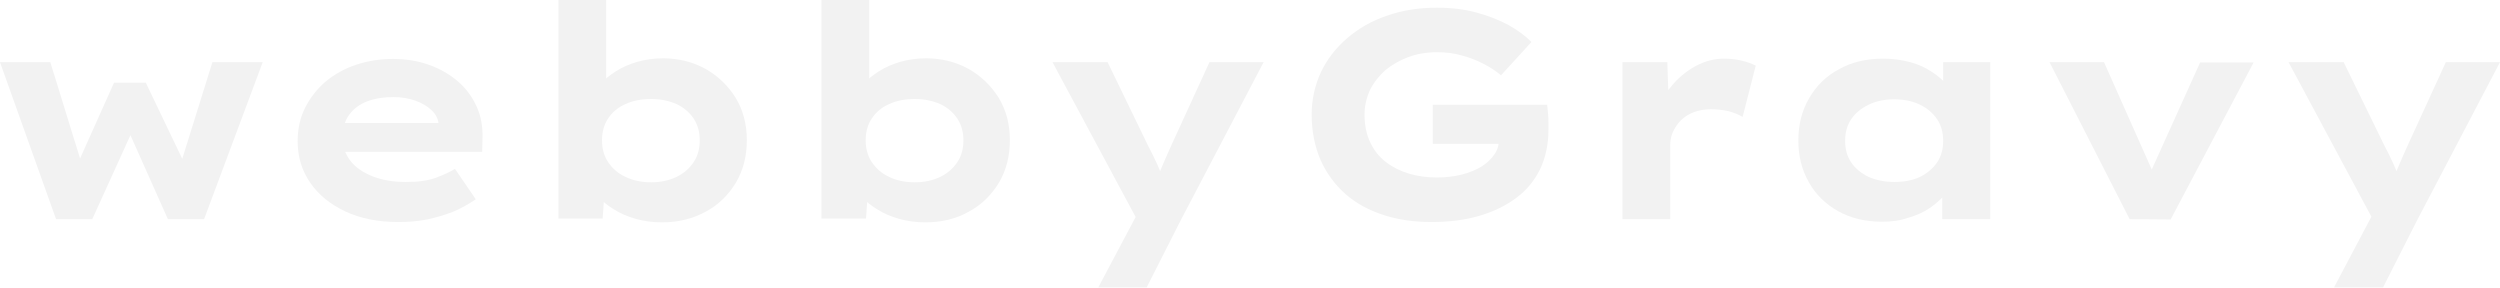
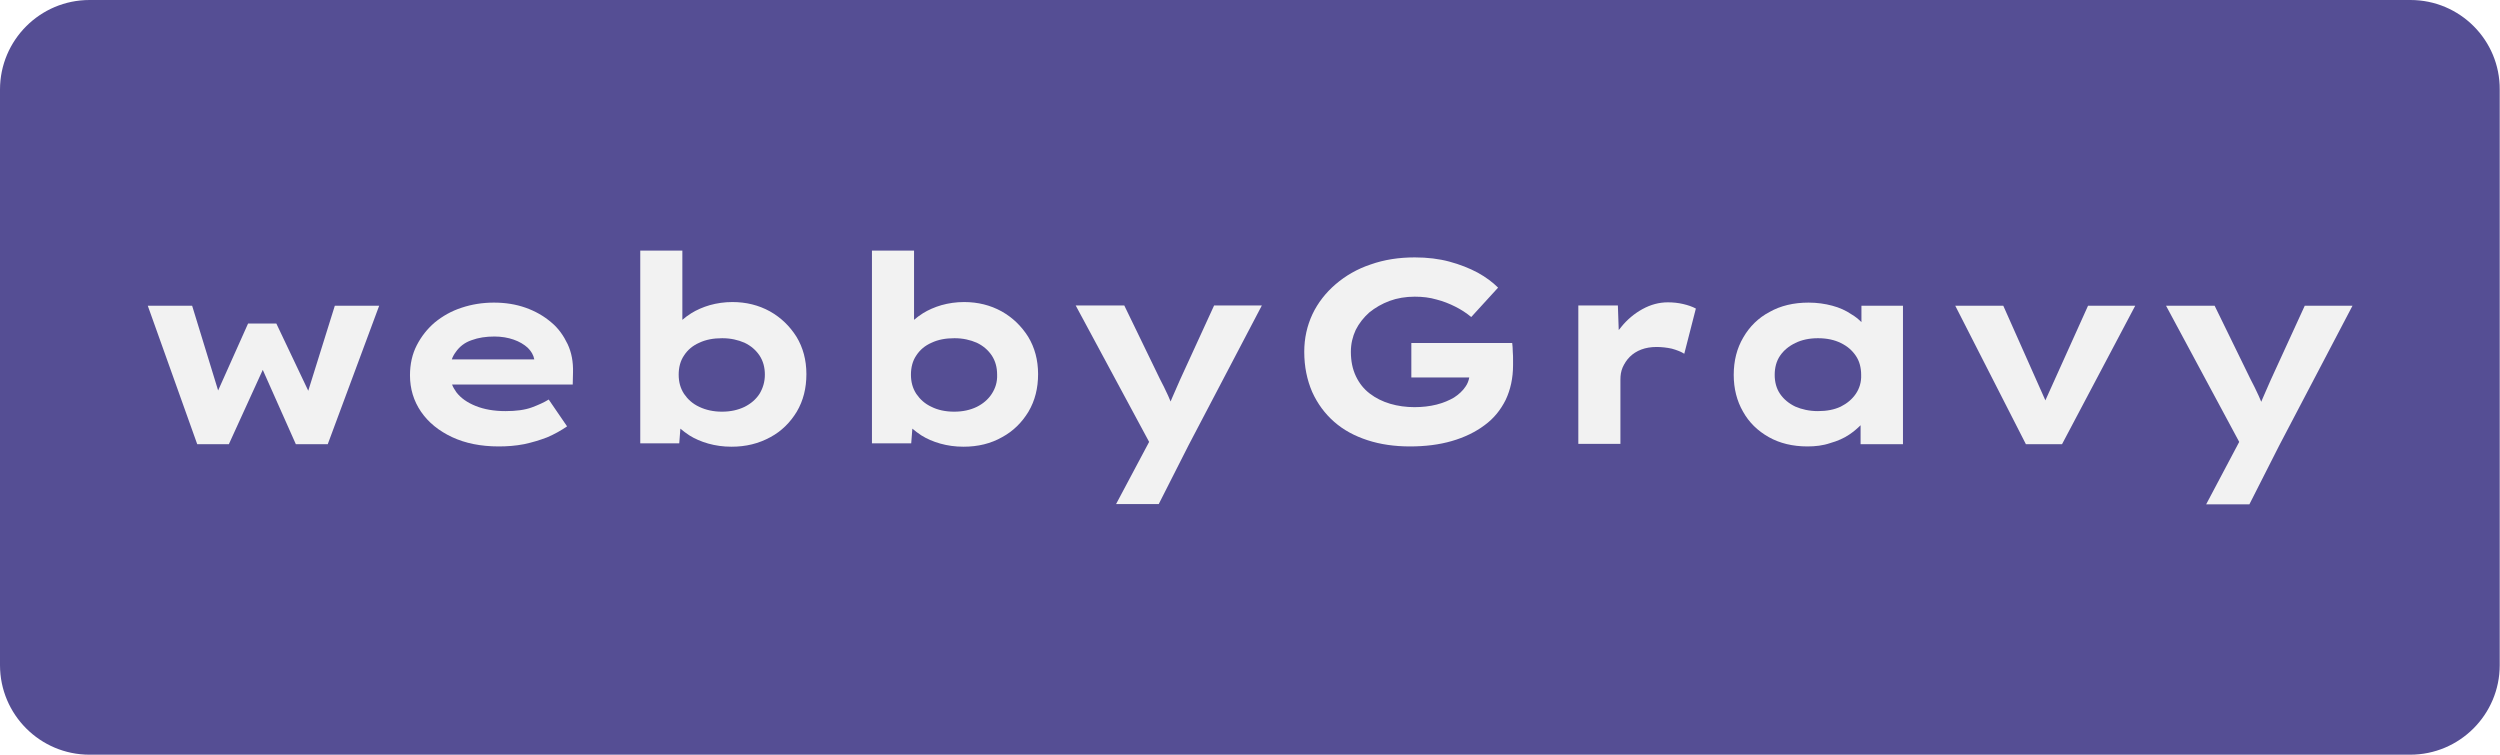
- <svg xmlns="http://www.w3.org/2000/svg" version="1.1" id="Capa_1" x="0px" y="0px" viewBox="0 0 780.3 89.7" style="enable-background:new 0 0 780.3 89.7;" xml:space="preserve">
+ <svg xmlns="http://www.w3.org/2000/svg" version="1.1" id="Capa_1" x="0px" y="0px" viewBox="0 0 884.8 267.2" style="enable-background:new 0 0 884.8 267.2;" xml:space="preserve">
  <style type="text/css">
- 	.st0{fill:#F2F2F2;}
+ 	.st0{fill:#554E94;}
+ 	.st1{fill:#F2F2F2;}
</style>
+   <path class="st0" d="M853.1,0H31.7C14.2,0,0,14.2,0,31.7v203.7c0,17.5,14.2,31.7,31.7,31.7h821.3c17.5,0,31.7-14.2,31.7-31.7V31.7  C884.8,14.2,870.6,0,853.1,0z" />
  <g>
-     <path class="st0" d="M17.5,68.4L0,19.4h15.7l10.1,32.7l-1.9-0.2l11.7-26.1h9.9L58,51.9l-1.9,0.2l10.2-32.7H82l-18.3,49H52.4   L38.4,37l4.8-0.3L28.8,68.4H17.5z" />
-     <path class="st0" d="M124.3,69.3c-6.3,0-11.8-1.1-16.5-3.3s-8.4-5.2-11-9s-3.9-8.1-3.9-12.9c0-3.9,0.8-7.5,2.4-10.6   c1.6-3.1,3.7-5.8,6.4-8.1c2.7-2.2,5.8-4,9.5-5.2c3.6-1.2,7.4-1.8,11.4-1.8c4.1,0,7.8,0.6,11.2,1.8s6.4,2.9,9,5.1   c2.6,2.2,4.5,4.8,5.9,7.8s2,6.3,1.9,10l-0.1,4.3h-47.4l-2.1-9h37.5l-1.6,2v-1.8c-0.2-1.7-1-3.1-2.3-4.3c-1.3-1.2-3-2.2-5-2.9   c-2-0.7-4.3-1.1-6.8-1.1c-3,0-5.7,0.4-8.1,1.3c-2.4,0.9-4.3,2.3-5.7,4.2s-2.1,4.3-2.1,7.2c0,2.6,0.8,5,2.4,7.1   c1.6,2.1,3.9,3.7,6.9,4.9s6.5,1.8,10.5,1.8c3.8,0,6.8-0.4,9.3-1.3c2.4-0.9,4.4-1.8,6-2.8l6.5,9.5c-2.2,1.5-4.5,2.8-7.1,3.9   c-2.6,1-5.3,1.8-8.1,2.4C130.2,69.1,127.3,69.3,124.3,69.3z" />
-     <path class="st0" d="M206.6,69.4c-3,0-5.7-0.4-8.2-1.1c-2.5-0.7-4.8-1.7-6.7-2.9c-2-1.2-3.6-2.5-4.8-3.9c-1.3-1.4-2.1-2.8-2.4-4.1   l4.4-0.6l-0.8,11.4h-13.8V0h14.9v31l-4.2-0.6c0.4-1.5,1.3-2.9,2.5-4.3c1.3-1.4,2.9-2.7,4.8-3.9s4.2-2.2,6.6-2.9   c2.5-0.7,5.2-1.1,8-1.1c4.9,0,9.3,1.1,13.3,3.3c3.9,2.2,7,5.2,9.4,9c2.3,3.8,3.5,8.2,3.5,13.2s-1.1,9.4-3.4,13.3   c-2.3,3.8-5.4,6.9-9.3,9C216.2,68.3,211.7,69.4,206.6,69.4z M203.2,56.9c3.1,0,5.7-0.6,8-1.7c2.2-1.1,4-2.6,5.3-4.6   c1.3-1.9,1.9-4.2,1.9-6.8s-0.6-4.8-1.9-6.8c-1.3-1.9-3-3.4-5.3-4.5c-2.3-1-4.9-1.6-7.9-1.6c-3.1,0-5.8,0.5-8.1,1.6   c-2.3,1-4.1,2.5-5.4,4.5c-1.3,1.9-1.9,4.2-1.9,6.8s0.6,4.8,1.9,6.8c1.3,1.9,3,3.5,5.4,4.6C197.5,56.3,200.2,56.9,203.2,56.9z" />
-     <path class="st0" d="M288.8,69.4c-3,0-5.7-0.4-8.2-1.1c-2.5-0.7-4.8-1.7-6.7-2.9c-2-1.2-3.6-2.5-4.8-3.9c-1.3-1.4-2.1-2.8-2.4-4.1   l4.4-0.6l-0.8,11.4h-13.9V0h14.9v31l-4.2-0.6c0.4-1.5,1.3-2.9,2.5-4.3c1.3-1.4,2.9-2.7,4.8-3.9s4.2-2.2,6.6-2.9   c2.5-0.7,5.2-1.1,8-1.1c4.9,0,9.3,1.1,13.3,3.3c3.9,2.2,7,5.2,9.4,9c2.3,3.8,3.5,8.2,3.5,13.2s-1.1,9.4-3.4,13.3   c-2.3,3.8-5.4,6.9-9.3,9C298.5,68.3,293.9,69.4,288.8,69.4z M285.5,56.9c3.1,0,5.7-0.6,8-1.7c2.2-1.1,4-2.6,5.3-4.6   c1.3-1.9,1.9-4.2,1.9-6.8s-0.6-4.8-1.9-6.8c-1.3-1.9-3-3.4-5.3-4.5c-2.3-1-4.9-1.6-7.9-1.6c-3.1,0-5.8,0.5-8.1,1.6   c-2.3,1-4.1,2.5-5.4,4.5c-1.3,1.9-1.9,4.2-1.9,6.8s0.6,4.8,1.9,6.8c1.3,1.9,3,3.5,5.4,4.6C279.7,56.3,282.4,56.9,285.5,56.9z" />
-     <path class="st0" d="M342.8,89.7l13.9-26.2l-0.6,7.3l-27.6-51.4h17.2l12.6,26c1,1.9,2,3.9,2.9,5.9s1.6,4,2.3,6l-3.2,0.4   c0.7-1.6,1.4-3.4,2.3-5.5s1.8-4.2,2.8-6.4l12.1-26.4h16.9l-25.9,49.4l-10.6,20.9L342.8,89.7L342.8,89.7z" />
-     <path class="st0" d="M446.8,69.3c-5.4,0-10.4-0.7-15-2.2c-4.6-1.5-8.5-3.6-11.8-6.5s-5.9-6.4-7.8-10.6c-1.8-4.2-2.8-8.9-2.8-14.2   c0-4.8,1-9.2,2.9-13.3c1.9-4,4.7-7.6,8.2-10.6c3.5-3,7.6-5.4,12.4-7c4.8-1.7,10-2.5,15.6-2.5c4.5,0,8.6,0.5,12.3,1.5s7,2.3,10,3.9   c2.9,1.6,5.3,3.4,7.2,5.3l-9.5,10.4c-1.8-1.5-3.7-2.7-5.7-3.7s-4.2-1.9-6.6-2.5c-2.4-0.7-4.9-1-7.7-1c-3.2,0-6.2,0.5-8.9,1.5   s-5.1,2.4-7.2,4.1c-2,1.8-3.6,3.8-4.8,6.2c-1.1,2.4-1.7,4.9-1.7,7.7c0,3.3,0.6,6.2,1.8,8.7c1.2,2.5,2.8,4.5,4.9,6.1   c2.1,1.6,4.5,2.8,7.2,3.6s5.6,1.2,8.6,1.2c2.8,0,5.4-0.3,7.8-0.9c2.4-0.6,4.5-1.5,6.2-2.5c1.7-1.1,3.1-2.4,4.1-3.9s1.4-3.1,1.4-4.8   l0.1-2l2,3.6h-22.8V32.7h35.7c0.1,0.9,0.2,1.8,0.3,3c0.1,1.1,0.1,2.1,0.1,3s0,1.5,0,1.8c0,4.6-0.9,8.7-2.6,12.3   c-1.8,3.6-4.2,6.6-7.5,9c-3.2,2.4-7.1,4.3-11.6,5.6C457.1,68.7,452.2,69.3,446.8,69.3z" />
-     <path class="st0" d="M506.4,68.4v-49h14l0.6,17.5l-4-1.1c0.9-3.3,2.4-6.2,4.6-8.8c2.1-2.6,4.6-4.7,7.5-6.3s5.9-2.4,9-2.4   c1.9,0,3.7,0.2,5.4,0.6c1.7,0.4,3.2,0.9,4.5,1.6l-4.1,16c-1.1-0.7-2.6-1.3-4.4-1.8c-1.8-0.4-3.7-0.6-5.4-0.6c-2,0-3.8,0.3-5.4,0.9   c-1.6,0.6-3,1.5-4.1,2.6s-1.9,2.4-2.5,3.7c-0.6,1.4-0.8,2.8-0.8,4.3v22.8H506.4z" />
-     <path class="st0" d="M587.4,69.2c-5.2,0-9.8-1.1-13.7-3.3s-7-5.2-9.1-9c-2.2-3.8-3.3-8.2-3.3-13c0-5,1.1-9.4,3.4-13.3   c2.2-3.8,5.3-6.9,9.3-9c3.9-2.2,8.5-3.3,13.8-3.3c3,0,5.8,0.4,8.4,1.1c2.6,0.7,4.8,1.7,6.7,3c1.9,1.2,3.5,2.6,4.7,4s2,2.9,2.4,4.4   l-3.5,0.2V19.4h14.7v49h-15v-13l3.1,0.8c-0.2,1.5-1,3.1-2.3,4.6s-2.9,2.9-4.8,4.2c-1.9,1.3-4.2,2.3-6.7,3   C592.9,68.9,590.2,69.2,587.4,69.2z M591.2,56.8c3.1,0,5.8-0.5,8.1-1.6c2.2-1.1,4-2.6,5.3-4.5s1.9-4.2,1.9-6.7   c0-2.6-0.6-4.9-1.9-6.8c-1.3-1.9-3-3.4-5.3-4.5c-2.2-1.1-4.9-1.7-8.1-1.7c-3.1,0-5.8,0.6-8,1.7c-2.3,1.1-4.1,2.6-5.4,4.5   c-1.3,1.9-1.9,4.2-1.9,6.8c0,2.5,0.6,4.8,1.9,6.7c1.3,1.9,3.1,3.4,5.4,4.5C585.5,56.2,588.2,56.8,591.2,56.8z" />
-     <path class="st0" d="M664.7,68.4l-25-49h17l16.9,38l-4.2,0.4l17.3-38.3h16.7l-25.9,49L664.7,68.4L664.7,68.4z" />
-     <path class="st0" d="M728.5,89.7l13.9-26.3l-0.6,7.3l-27.5-51.3h17.2l12.7,26c1,1.9,2,3.9,2.9,5.9s1.6,4,2.3,6l-3.2,0.4   c0.7-1.6,1.4-3.4,2.3-5.5c0.9-2.1,1.8-4.2,2.8-6.4l12.1-26.4h16.9l-25.9,49.4l-10.6,20.9L728.5,89.7L728.5,89.7z" />
+     <polygon class="st1" points="109.1,138.3 97.8,114.5 87.8,114.5 77.2,138.2 68,108.2 52.3,108.2 69.8,157.2 81,157.2 93,130.9    104.7,157.2 116,157.2 134.2,108.2 118.5,108.2  " />
+     <path class="st1" d="M195,114c-2.6-2.2-5.6-3.9-9-5.1c-3.4-1.2-7.1-1.8-11.2-1.8c-4,0-7.8,0.6-11.4,1.8c-3.7,1.2-6.8,3-9.5,5.2   c-2.7,2.3-4.8,5-6.4,8.1c-1.6,3.1-2.4,6.7-2.4,10.6c0,4.8,1.3,9.1,3.9,12.9c2.6,3.8,6.3,6.8,11,9c4.7,2.2,10.2,3.3,16.5,3.3   c3,0,5.9-0.2,9-0.8c2.8-0.6,5.5-1.4,8.1-2.4c2.6-1.1,4.9-2.4,7.1-3.9l-6.5-9.5c-1.6,1-3.6,1.9-6,2.8c-2.5,0.9-5.5,1.3-9.3,1.3   c-4,0-7.5-0.6-10.5-1.8s-5.3-2.8-6.9-4.9c-0.6-0.9-1.2-1.8-1.5-2.7h42.7l0.1-4.3c0.1-3.7-0.5-7-1.9-10   C199.5,118.9,197.7,116.2,195,114z M166.9,120.4c2.4-0.9,5.1-1.3,8.1-1.3c2.5,0,4.8,0.4,6.8,1.1s3.7,1.7,5,2.9   c1.2,1.2,2,2.5,2.3,4.1h-29.2c0.3-0.9,0.8-1.8,1.4-2.6C162.6,122.7,164.5,121.2,166.9,120.4z" />
+     <path class="st1" d="M272.5,110.2c-4-2.2-8.4-3.3-13.3-3.3c-2.8,0-5.5,0.4-8,1.1c-2.4,0.7-4.7,1.7-6.6,2.9   c-1.1,0.7-2.2,1.5-3.1,2.3V88.7h-14.9v68.2h13.8l0.4-5.2c0.9,0.8,2,1.6,3.2,2.4c1.9,1.2,4.2,2.2,6.7,2.9c2.5,0.7,5.2,1.1,8.2,1.1   c5.1,0,9.6-1.1,13.8-3.4c3.9-2.1,7-5.2,9.3-9c2.3-3.9,3.4-8.3,3.4-13.3s-1.2-9.4-3.5-13.2C279.5,115.4,276.4,112.4,272.5,110.2z    M268.8,139.4c-1.3,2-3.1,3.5-5.3,4.6c-2.3,1.1-4.9,1.7-8,1.7c-3,0-5.7-0.6-8-1.7c-2.4-1.1-4.1-2.7-5.4-4.6c-1.3-2-1.9-4.2-1.9-6.8   c0-2.6,0.6-4.9,1.9-6.8c1.3-2,3.1-3.5,5.4-4.5c2.3-1.1,5-1.6,8.1-1.6c3,0,5.6,0.6,7.9,1.6c2.3,1.1,4,2.6,5.3,4.5   c1.3,2,1.9,4.2,1.9,6.8C270.7,135.2,270,137.4,268.8,139.4z" />
+     <path class="st1" d="M354.5,110.2c-4-2.2-8.4-3.3-13.3-3.3c-2.8,0-5.5,0.4-8,1.1c-2.4,0.7-4.7,1.7-6.6,2.9   c-1.1,0.7-2.2,1.5-3.1,2.3V88.7h-14.9v68.2h13.9l0.4-5.2c0.9,0.8,2,1.6,3.2,2.4c1.9,1.2,4.2,2.2,6.7,2.9c2.5,0.7,5.2,1.1,8.2,1.1   c5.1,0,9.7-1.1,13.7-3.4c3.9-2.1,7-5.2,9.3-9c2.3-3.9,3.4-8.3,3.4-13.3s-1.2-9.4-3.5-13.2C361.5,115.4,358.4,112.4,354.5,110.2z    M351,139.4c-1.3,2-3.1,3.5-5.3,4.6c-2.3,1.1-4.9,1.7-8,1.7c-3.1,0-5.8-0.6-8-1.7c-2.4-1.1-4.1-2.7-5.4-4.6c-1.3-2-1.9-4.2-1.9-6.8   c0-2.6,0.6-4.9,1.9-6.8c1.3-2,3.1-3.5,5.4-4.5c2.3-1.1,5-1.6,8.1-1.6c3,0,5.6,0.6,7.9,1.6c2.3,1.1,4,2.6,5.3,4.5   c1.3,2,1.9,4.2,1.9,6.8C353,135.2,352.3,137.4,351,139.4z" />
+     <path class="st1" d="M417.6,134.5c-1,2.2-1.9,4.3-2.8,6.4c-0.2,0.4-0.3,0.8-0.5,1.2c-0.3-0.7-0.6-1.4-0.9-2.1c-0.9-2-1.9-4-2.9-5.9   l-12.6-26h-17.2l26,48.3l-11.7,22h15.1l10.6-20.9l25.9-49.4h-16.9L417.6,134.5z" />
+     <path class="st1" d="M535.2,121.4h-35.7v12.2H520c-0.2,1.1-0.6,2.2-1.3,3.2c-1,1.5-2.4,2.8-4.1,3.9c-1.7,1-3.8,1.9-6.2,2.5   c-2.4,0.6-5,0.9-7.8,0.9c-3,0-5.9-0.4-8.6-1.2s-5.1-2-7.2-3.6c-2.1-1.6-3.7-3.6-4.9-6.1s-1.8-5.4-1.8-8.7c0-2.8,0.6-5.3,1.7-7.7   c1.2-2.4,2.8-4.4,4.8-6.2c2.1-1.7,4.5-3.1,7.2-4.1c2.7-1,5.7-1.5,8.9-1.5c2.8,0,5.3,0.3,7.7,1c2.4,0.6,4.6,1.5,6.6,2.5   s3.9,2.2,5.7,3.7l9.5-10.4c-1.9-1.9-4.3-3.7-7.2-5.3c-3-1.6-6.3-2.9-10-3.9c-3.7-1-7.8-1.5-12.3-1.5c-5.6,0-10.8,0.8-15.6,2.5   c-4.8,1.6-8.9,4-12.4,7s-6.3,6.6-8.2,10.6c-1.9,4.1-2.9,8.5-2.9,13.3c0,5.3,1,10,2.8,14.2c1.9,4.2,4.5,7.7,7.8,10.6   c3.3,2.9,7.2,5,11.8,6.5c4.6,1.5,9.6,2.2,15,2.2c5.4,0,10.3-0.6,14.8-1.9c4.5-1.3,8.4-3.2,11.6-5.6c3.3-2.4,5.7-5.4,7.5-9   c1.7-3.6,2.6-7.7,2.6-12.3c0-0.3,0-0.9,0-1.8s0-1.9-0.1-3C535.4,123.2,535.3,122.4,535.2,121.4z" />
+     <path class="st1" d="M590.3,107c-3.1,0-6.1,0.8-9,2.4s-5.4,3.7-7.5,6.3c-0.3,0.4-0.6,0.8-0.9,1.1l-0.3-8.7h-14v49h14.9v-22.8   c0-1.5,0.2-2.9,0.8-4.3c0.6-1.3,1.4-2.6,2.5-3.7c1.1-1.1,2.5-2,4.1-2.6c1.6-0.6,3.4-0.9,5.4-0.9c1.7,0,3.6,0.2,5.4,0.6   c1.8,0.5,3.3,1.1,4.4,1.8l4.1-16c-1.3-0.7-2.8-1.2-4.5-1.6C594,107.2,592.2,107,590.3,107z" />
+     <path class="st1" d="M658.8,114c-1-1-2.2-2-3.6-2.8c-1.9-1.3-4.1-2.3-6.7-3c-2.6-0.7-5.4-1.1-8.4-1.1c-5.3,0-9.9,1.1-13.8,3.3   c-4,2.1-7.1,5.2-9.3,9c-2.3,3.9-3.4,8.3-3.4,13.3c0,4.8,1.1,9.2,3.3,13c2.1,3.8,5.2,6.8,9.1,9c3.9,2.2,8.5,3.3,13.7,3.3   c2.8,0,5.5-0.3,8.1-1.2c2.5-0.7,4.8-1.7,6.7-3c1.5-1,2.9-2.2,4-3.3v6.7h15v-49h-14.7V114z M656.8,139.4c-1.3,1.9-3.1,3.4-5.3,4.5   c-2.3,1.1-5,1.6-8.1,1.6c-3,0-5.7-0.6-8-1.6c-2.3-1.1-4.1-2.6-5.4-4.5c-1.3-1.9-1.9-4.2-1.9-6.7c0-2.6,0.6-4.9,1.9-6.8   c1.3-1.9,3.1-3.4,5.4-4.5c2.2-1.1,4.9-1.7,8-1.7c3.2,0,5.9,0.6,8.1,1.7c2.3,1.1,4,2.6,5.3,4.5c1.3,1.9,1.9,4.2,1.9,6.8   C658.8,135.2,658.1,137.5,656.8,139.4z" />
+     <polygon class="st1" points="723.9,141.7 709,108.2 692,108.2 717,157.2 729.8,157.2 755.7,108.2 739,108.2  " />
+     <path class="st1" d="M815.7,108.2l-12.1,26.4c-1,2.2-1.9,4.3-2.8,6.4c-0.2,0.4-0.3,0.8-0.5,1.2c-0.3-0.7-0.6-1.4-0.9-2.1   c-0.9-2-1.9-4-2.9-5.9l-12.7-26h-17.2l25.9,48.2l-11.7,22.1h15.3l10.6-20.9l25.9-49.4H815.7z" />
  </g>
</svg>
